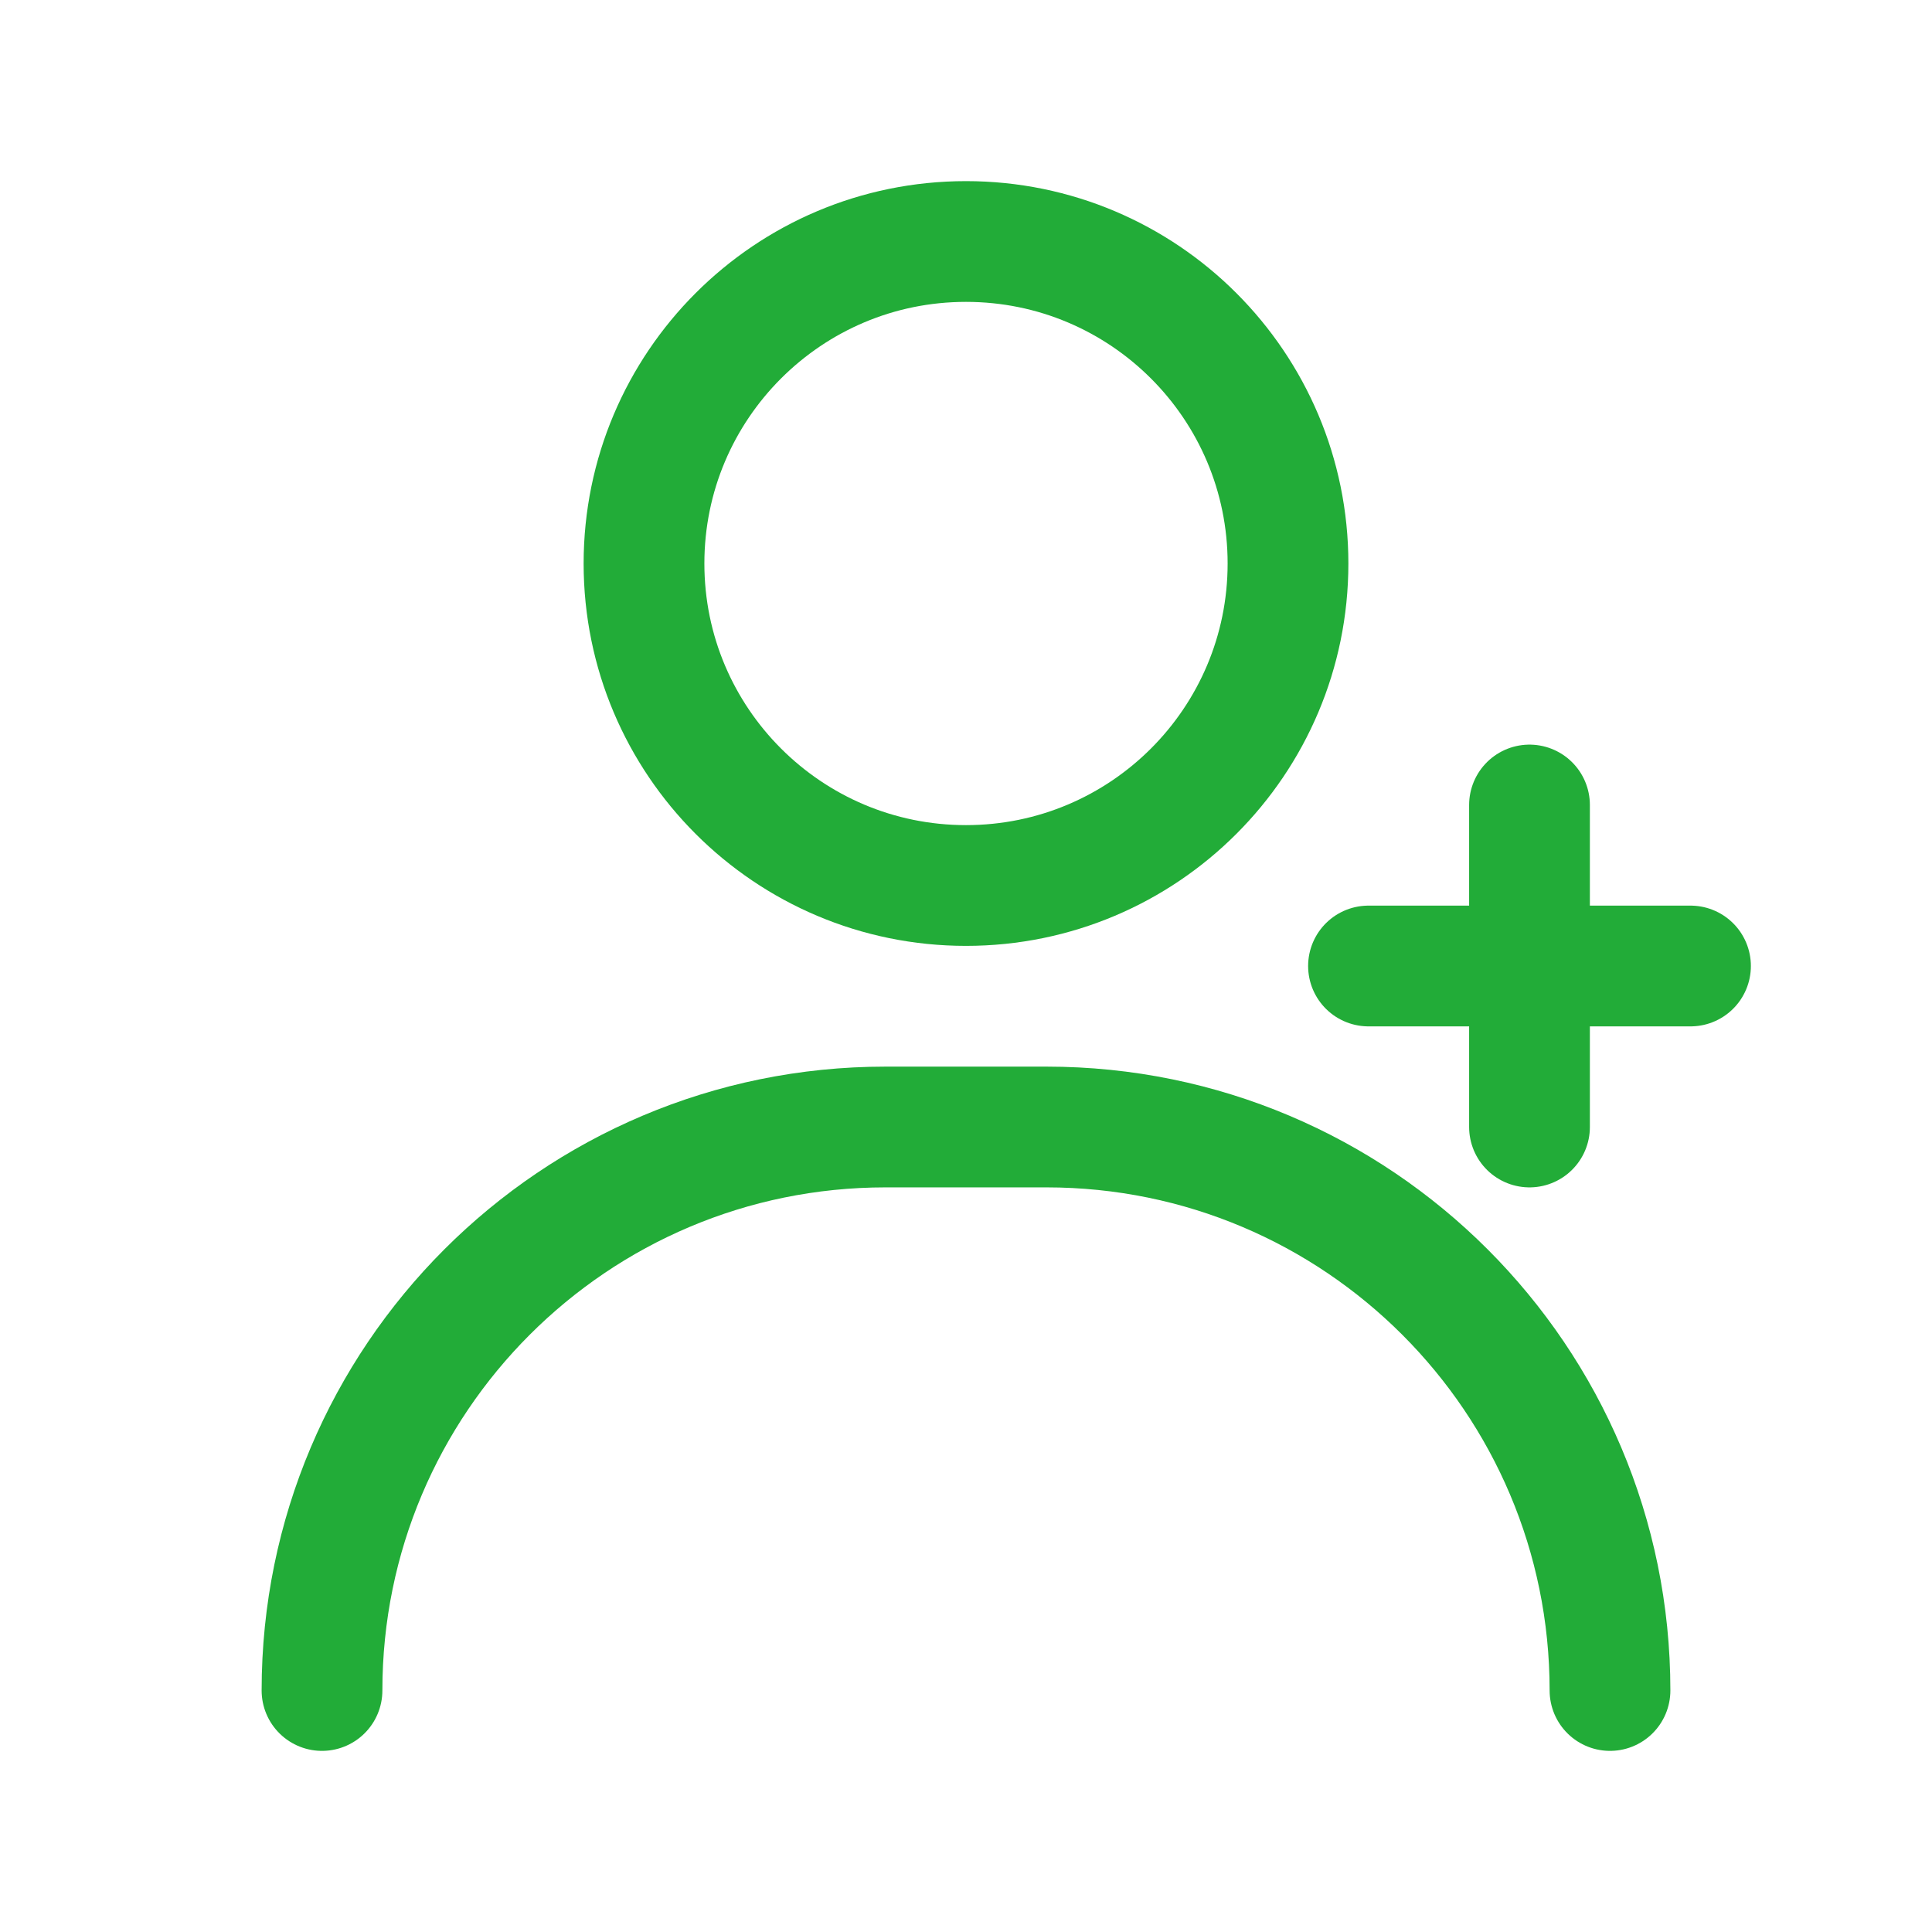
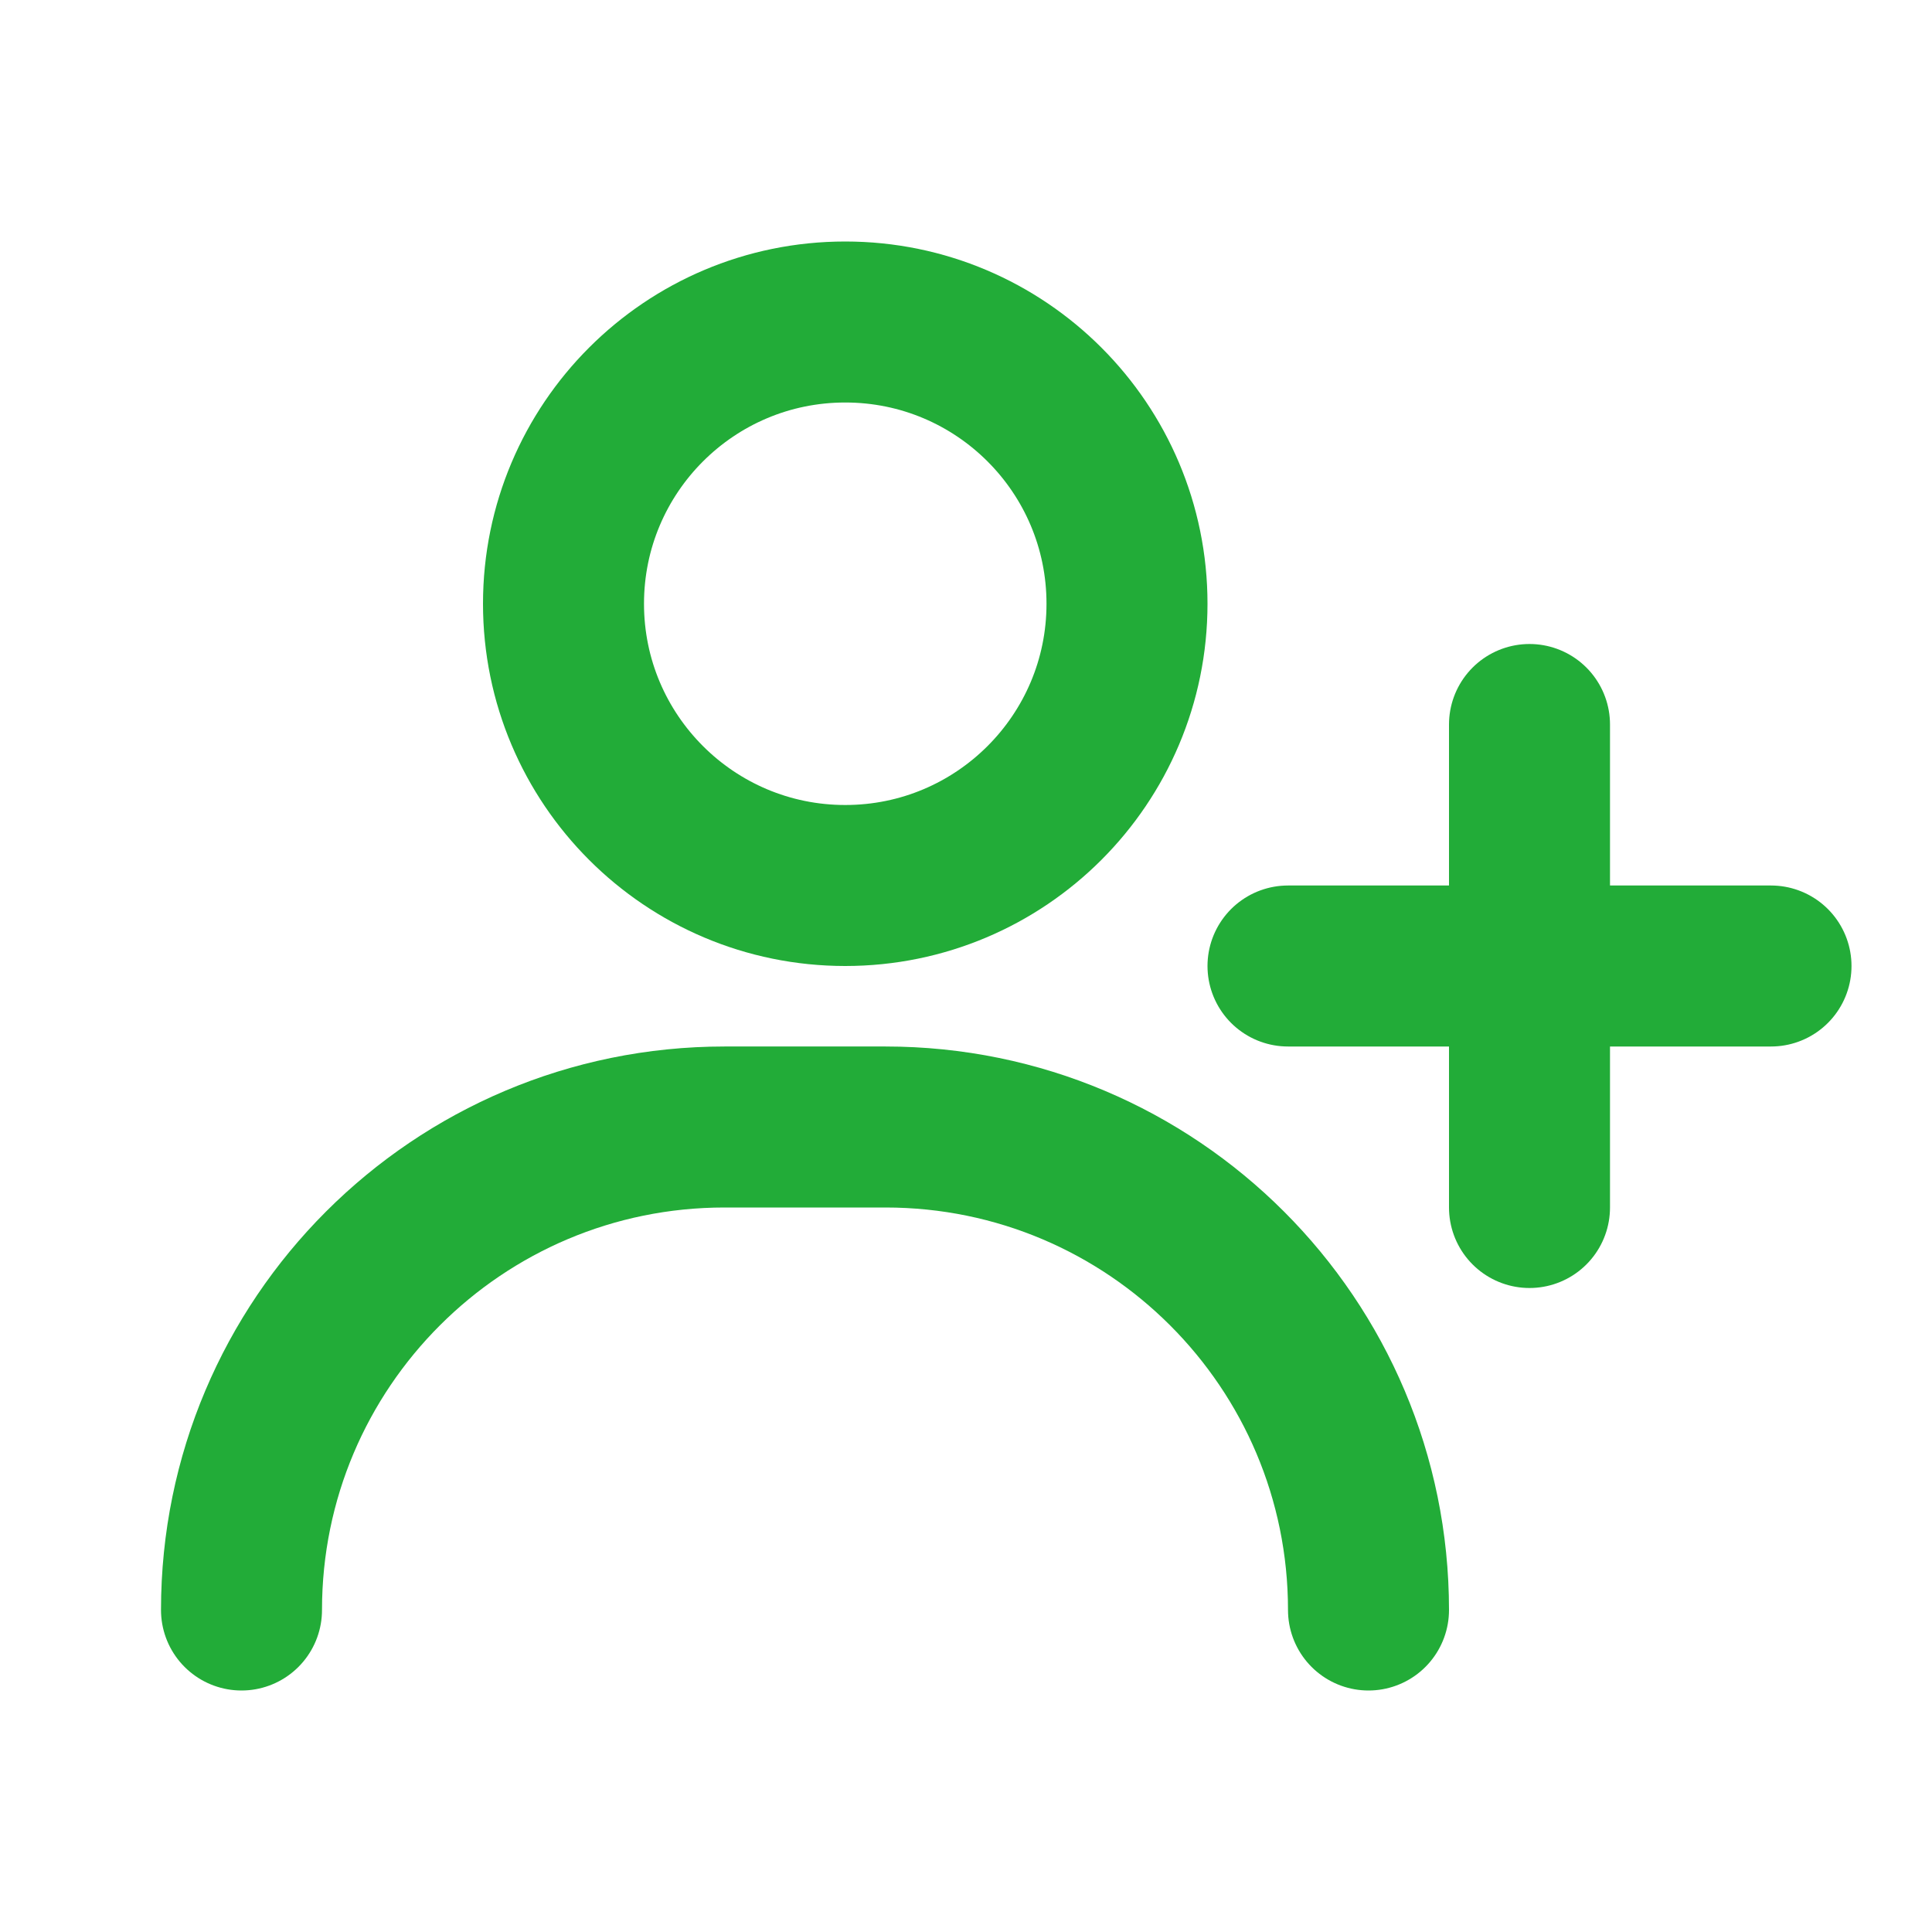
<svg xmlns="http://www.w3.org/2000/svg" width="24" height="24" viewBox="0 0 24 24" fill="none">
-   <circle cx="12" cy="7" r="4" stroke="#22AC38" stroke-width="1.5" />
-   <path d="M20 21C20 17.134 16.866 14 13 14H11C7.134 14 4 17.134 4 21" stroke="#22AC38" stroke-width="1.5" stroke-linecap="round" />
-   <path d="M17 12H21" stroke="#22AC38" stroke-width="1.5" stroke-linecap="round" />
-   <path d="M19 10L19 14" stroke="#22AC38" stroke-width="1.5" stroke-linecap="round" />
+   <circle cx="10.5" cy="7.5" r="3.5" stroke-width="2" stroke="#22AC38" />
+   <path d="M17 20C17 16.686 14.314 14 11 14H9C5.686 14 3 16.686 3 20" stroke-width="2" stroke-linecap="round" stroke="#22AC38" />
+   <path d="M16 12H22" stroke-width="2" stroke-linecap="round" stroke="#22AC38" />
+   <path d="M19 9L19 15" stroke-width="2" stroke-linecap="round" stroke="#22AC38" />
</svg>
